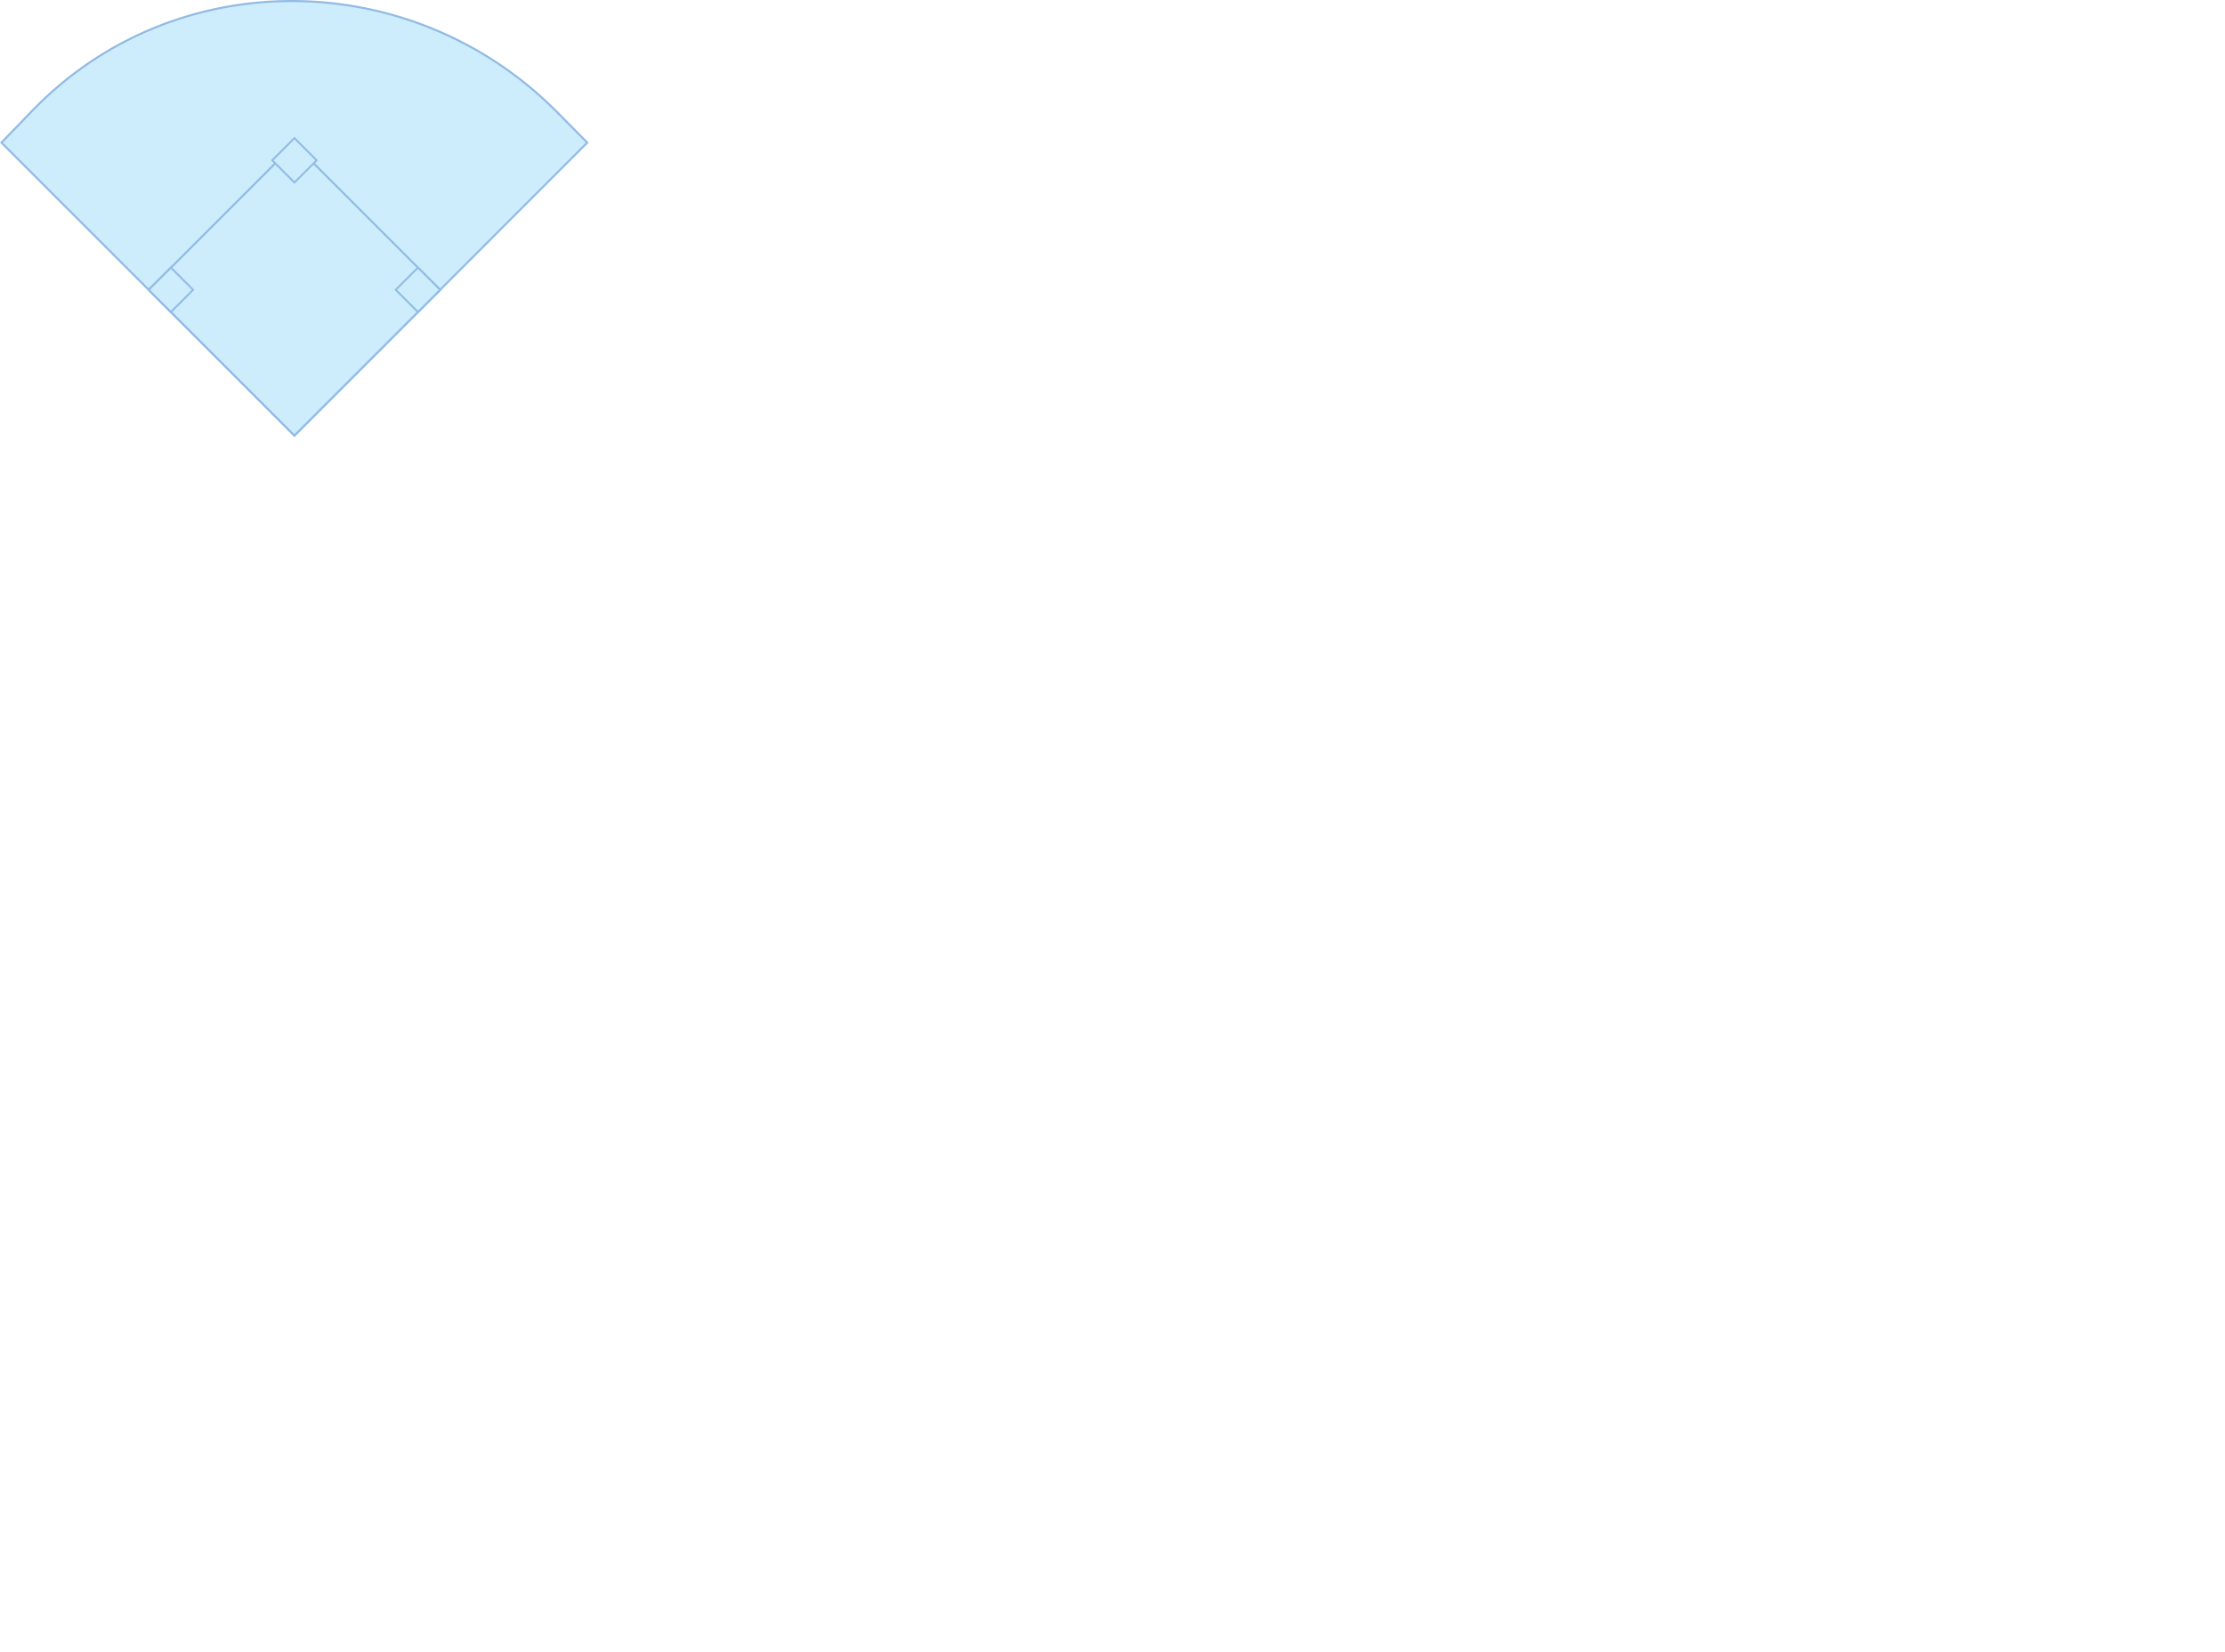
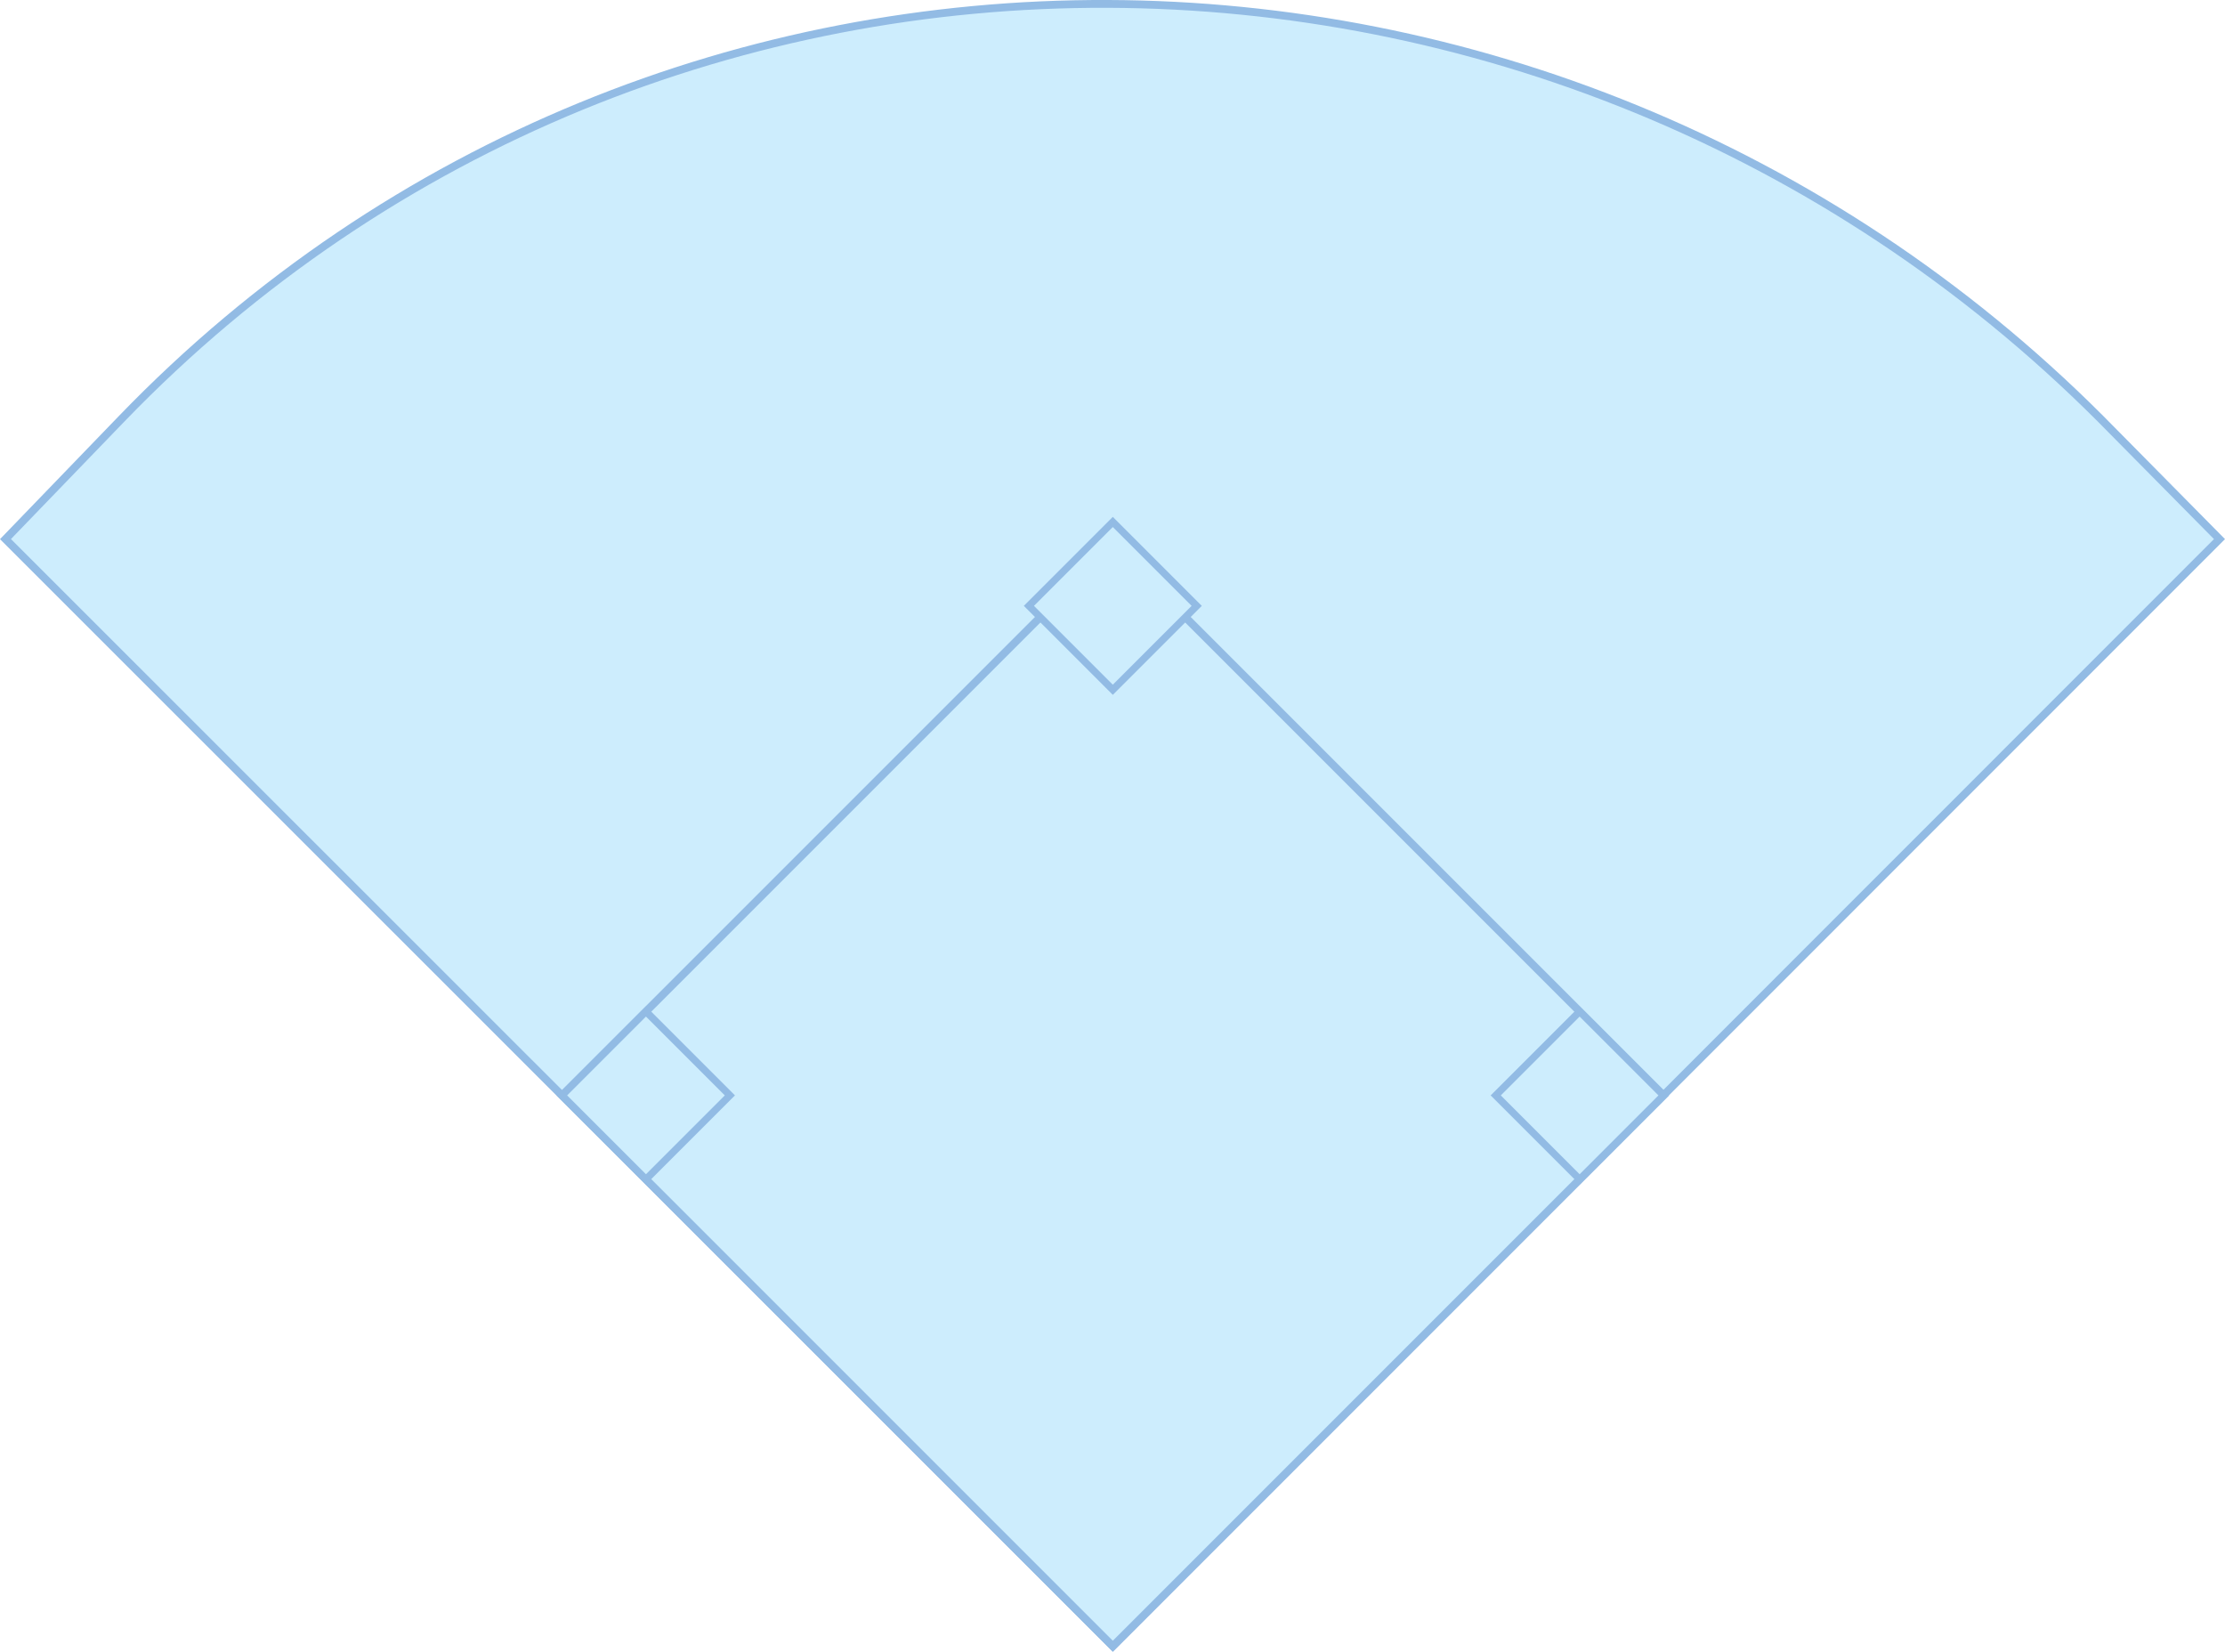
- <svg xmlns="http://www.w3.org/2000/svg" width="202.081px" height="150px" viewBox="0 0 202.081 150" version="1.1" id="svg5">
+ <svg xmlns="http://www.w3.org/2000/svg" width="53.467" height="39.688" viewBox="0 0 53.467 39.688" version="1.1" id="svg5">
  <defs id="defs2" />
  <g id="layer1">
    <g id="g11837" transform="matrix(1.010407,0,0,1.010407,-40.09376,-40.5142)">
      <path style="font-variation-settings:'wght' 400;fill:#cdedfd;fill-opacity:1;stroke:#92bbe4;stroke-width:0.186;stroke-dasharray:none;stroke-opacity:1" d="M 92.466,52.917 66.146,79.244 39.811,52.917 42.579,50.05 c 12.803,-13.26 34.019,-13.034 47.053,0 l 2.834,2.867 z" id="path6877" />
      <g id="g11819">
        <rect style="font-variation-settings:'wght' 400;fill:#cdedfd;fill-opacity:1;stroke:#92bbe4;stroke-width:0.185;stroke-dasharray:none;stroke-opacity:1" id="rect184" width="18.524" height="18.524" x="84.283" y="-9.262" transform="rotate(45)" />
        <rect style="font-variation-settings:'wght' 400;fill:#cdedfd;fill-opacity:1;stroke:#92bbe4;stroke-width:0.171;stroke-dasharray:none;stroke-opacity:1" id="rect1007" width="2.822" height="2.822" x="-9.643" y="-86.724" transform="rotate(135.0001)" />
        <rect style="font-variation-settings:'wght' 400;fill:#cdedfd;fill-opacity:1;stroke:#92bbe4;stroke-width:0.171;stroke-dasharray:none;stroke-opacity:1" id="rect5365" width="2.822" height="2.822" x="-9.262" y="-102.806" transform="rotate(135.0001)" />
        <rect style="font-variation-settings:'wght' 400;fill:#cdedfd;fill-opacity:1;stroke:#92bbe4;stroke-width:0.171;stroke-dasharray:none;stroke-opacity:1" id="rect5367" width="2.822" height="2.822" x="6.439" y="-87.105" transform="rotate(135.0001)" />
      </g>
    </g>
  </g>
</svg>
